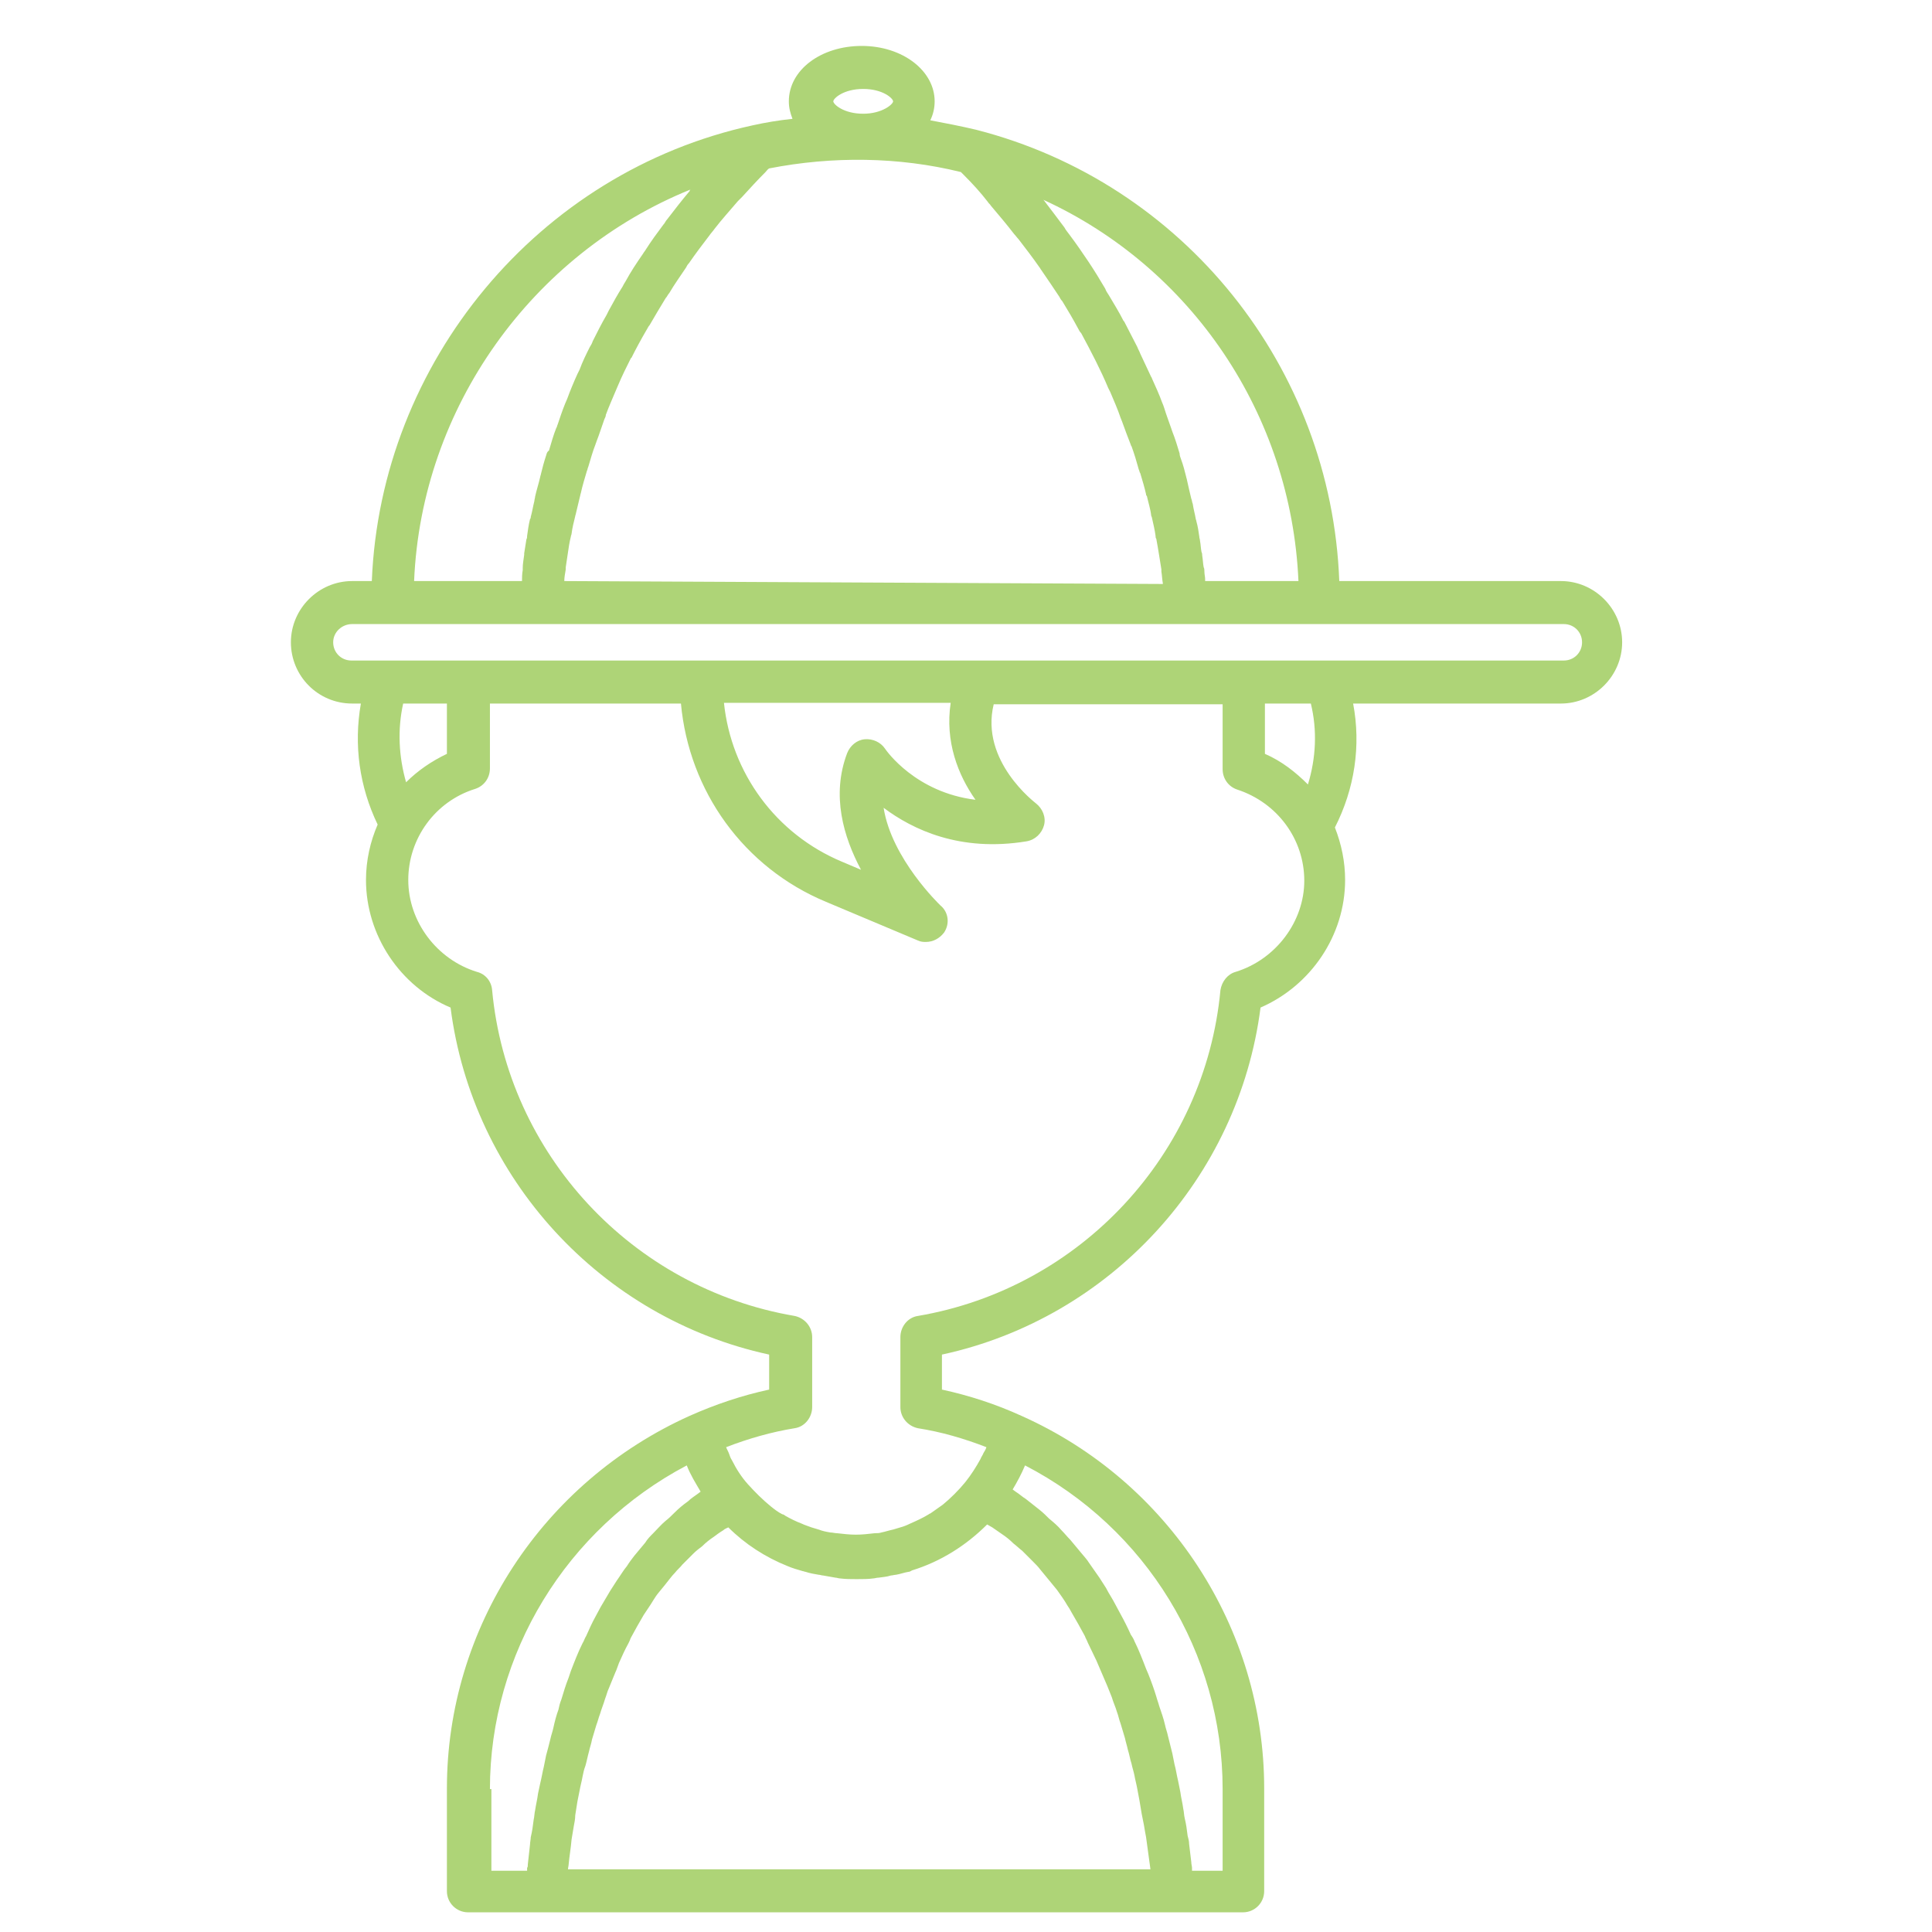
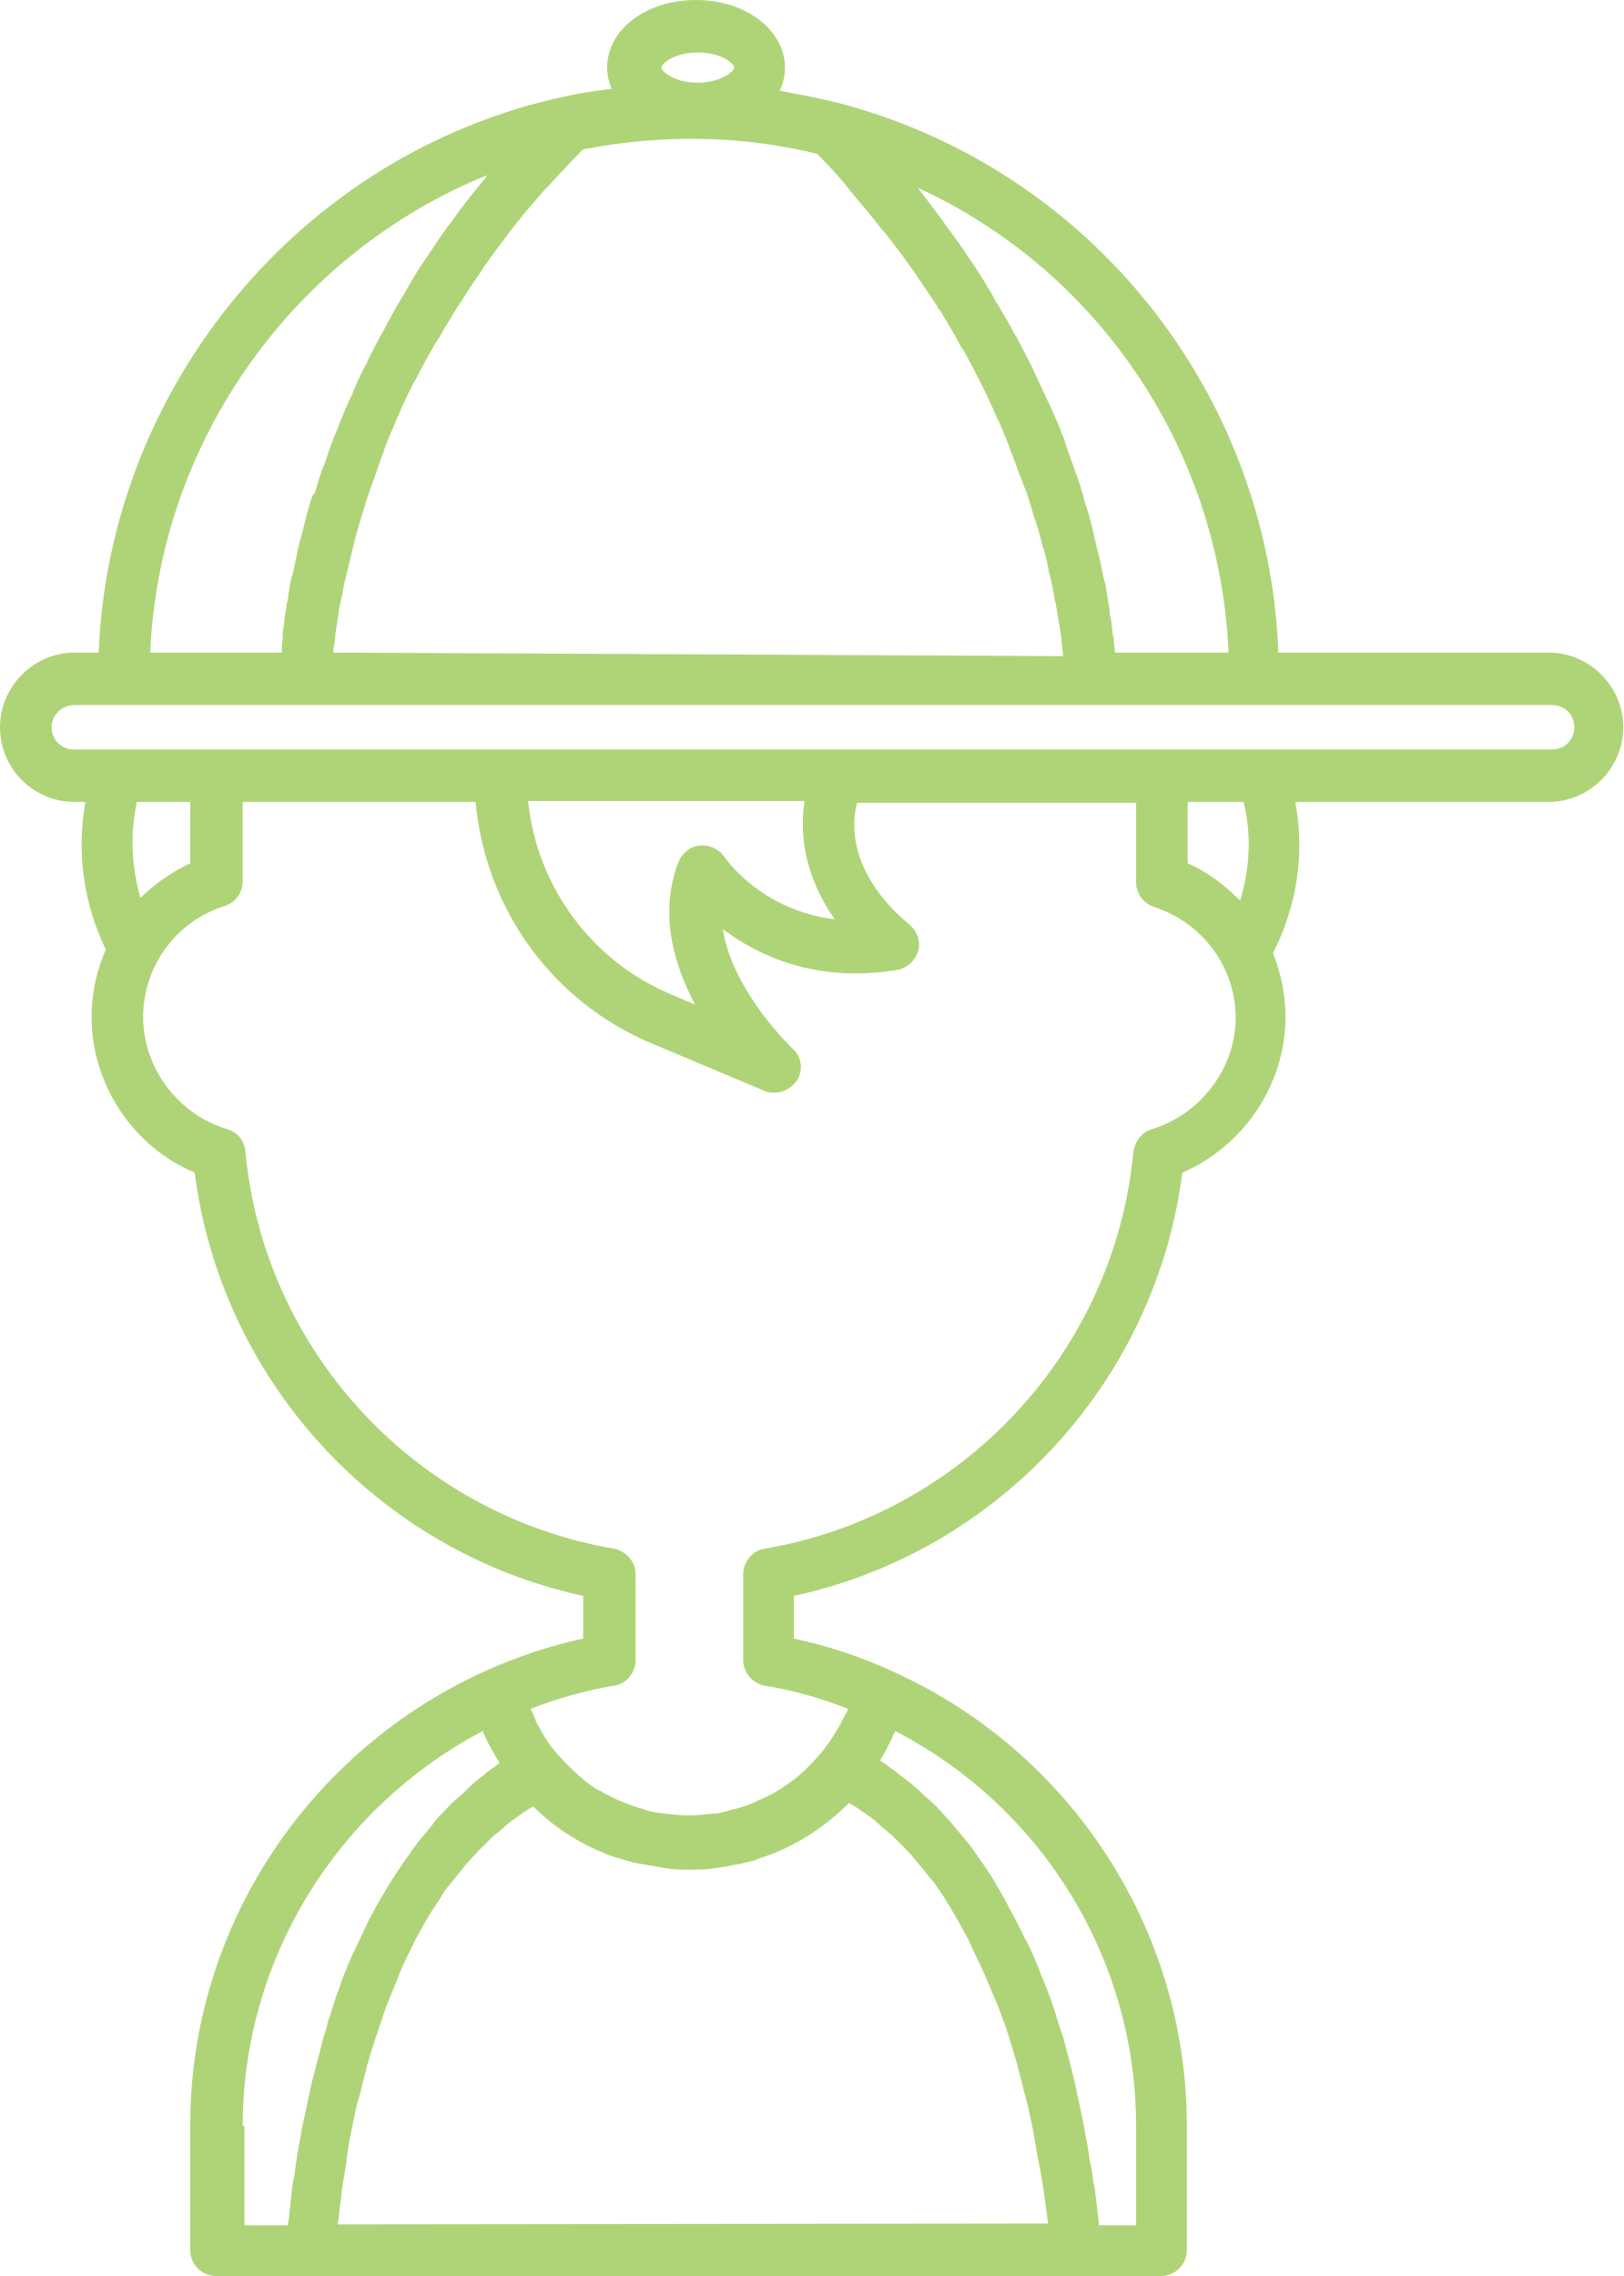
- <svg xmlns="http://www.w3.org/2000/svg" version="1.1" id="Layer_1" x="0px" y="0px" viewBox="0 0 265 265" style="enable-background:new 0 0 265 265;" xml:space="preserve">
+ <svg xmlns="http://www.w3.org/2000/svg" version="1.1" id="Layer_1" x="0px" y="0px" viewBox="0 0 182.6 256" style="enable-background:new 0 0 182.6 256;" xml:space="preserve">
  <style type="text/css">
	.st0{fill:#AED477;}
</style>
-   <path class="st0" d="M48.3,96.5h1.2c-1,5.7-0.2,11.4,2.3,16.6c-1,2.3-1.6,4.9-1.6,7.6c0,7.6,4.7,14.6,11.6,17.5  c3,23.4,20.6,42.6,43.7,47.6v4.8c-3.7,0.8-7.3,2-10.9,3.6c-20.2,9.1-33.3,29.1-33.3,51.1v14.1c0,1.6,1.3,2.9,2.9,2.9h10.4h86.1h9.8  c1.6,0,2.9-1.3,2.9-2.9v-14.1c0-22-13.1-42.1-33.3-51.1c-3.5-1.6-7.2-2.8-10.9-3.6v-4.8c23.1-5,40.7-24.2,43.7-47.6  c6.9-3,11.6-9.9,11.6-17.5c0-2.5-0.5-4.9-1.4-7.2c2.7-5.3,3.6-11.2,2.5-17h28.5c4.6,0,8.4-3.8,8.4-8.4c0-4.6-3.8-8.4-8.4-8.4h-30.4  c-1.1-29.3-21.3-54.6-49.8-61.9c-2.1-0.5-4.2-0.9-6.3-1.3c0.4-0.8,0.6-1.7,0.6-2.6c0-4.2-4.4-7.6-10-7.6c-5.6,0-10,3.3-10,7.6  c0,0.9,0.2,1.6,0.5,2.4c-1.9,0.2-3.7,0.5-5.5,0.9c0,0,0,0,0,0C73.8,23.6,52.2,49.7,51,79.7h-2.7c-4.6,0-8.4,3.8-8.4,8.4  C39.9,92.7,43.6,96.5,48.3,96.5z M61.3,96.5v6.9c-2.1,1-4,2.3-5.6,3.9c-1-3.5-1.2-7.2-0.4-10.8H61.3z M67.2,245.4  c0-18.6,10.5-35.7,27-44.4c0,0,0,0,0,0c0.5,1.3,1.2,2.4,1.9,3.6c-0.1,0.1-0.3,0.2-0.4,0.3c-0.4,0.3-0.9,0.6-1.3,1  c-0.7,0.5-1.3,1-1.9,1.6c-0.4,0.4-0.8,0.8-1.2,1.1c-0.6,0.5-1.1,1.1-1.7,1.7c-0.4,0.4-0.8,0.8-1.1,1.3c-0.5,0.6-1,1.2-1.5,1.8  c-0.3,0.4-0.7,0.9-1,1.4c-0.5,0.6-0.9,1.3-1.4,2c-0.3,0.5-0.6,0.9-0.9,1.4c-0.4,0.7-0.9,1.5-1.3,2.2c-0.2,0.4-0.5,0.9-0.7,1.3  c-0.5,0.9-0.9,1.8-1.3,2.7c-0.2,0.3-0.3,0.7-0.5,1c-0.6,1.2-1.1,2.5-1.6,3.8c-0.1,0.3-0.2,0.6-0.3,0.9c-0.4,1-0.7,2-1,3  c-0.2,0.5-0.3,0.9-0.4,1.4c-0.3,0.8-0.5,1.6-0.7,2.5c-0.1,0.5-0.3,1-0.4,1.5c-0.2,0.8-0.4,1.6-0.6,2.3c-0.1,0.5-0.2,1-0.3,1.5  c-0.2,0.8-0.3,1.5-0.5,2.3c-0.1,0.5-0.2,0.9-0.3,1.4c-0.1,0.8-0.3,1.6-0.4,2.3c-0.1,0.4-0.1,0.9-0.2,1.3c-0.1,0.8-0.2,1.6-0.4,2.4  c0,0.3-0.1,0.7-0.1,1c-0.1,0.9-0.2,1.8-0.3,2.7c0,0.2,0,0.4-0.1,0.5c0,0.1,0,0.3,0,0.4h-4.9V245.4z M77.9,256.5  c0-0.3,0.1-0.6,0.1-0.8c0.1-1.1,0.3-2.2,0.4-3.4c0.1-0.6,0.2-1.2,0.3-1.8c0.1-0.5,0.2-1,0.2-1.5c0.1-0.6,0.2-1.3,0.3-1.9  c0.1-0.5,0.2-1,0.3-1.5c0.1-0.6,0.3-1.3,0.4-1.9c0.1-0.5,0.2-1,0.4-1.5c0.2-0.7,0.3-1.3,0.5-2c0.1-0.5,0.3-1,0.4-1.6  c0.2-0.7,0.4-1.3,0.6-2c0.2-0.5,0.3-1,0.5-1.5c0.2-0.7,0.5-1.4,0.7-2.1c0.2-0.5,0.3-1,0.5-1.4c0.3-0.7,0.6-1.5,0.9-2.2  c0.2-0.4,0.3-0.8,0.5-1.3c0.4-0.9,0.8-1.8,1.3-2.7c0.1-0.2,0.2-0.4,0.3-0.7c0.6-1.1,1.2-2.2,1.8-3.2c0.2-0.3,0.4-0.6,0.6-0.9  c0.5-0.7,0.9-1.5,1.4-2.1c0.3-0.4,0.6-0.7,0.9-1.1c0.5-0.6,0.9-1.2,1.4-1.7c0.3-0.4,0.7-0.7,1-1.1c0.5-0.5,1-1,1.5-1.5  c0.4-0.4,0.8-0.7,1.2-1c0.5-0.5,1-0.9,1.6-1.3c0.4-0.3,0.8-0.6,1.3-0.9c0.2-0.2,0.5-0.3,0.7-0.4c2.3,2.3,5.1,4.1,8.1,5.3  c0,0,0,0,0,0c0.7,0.3,1.4,0.5,2.1,0.7c0.1,0,0.3,0.1,0.4,0.1c0.6,0.2,1.2,0.3,1.8,0.4c0.2,0,0.4,0.1,0.6,0.1  c0.6,0.1,1.1,0.2,1.7,0.3c0.2,0,0.4,0.1,0.6,0.1c0.8,0.1,1.5,0.1,2.3,0.1c0.8,0,1.6,0,2.3-0.1c0.2,0,0.4-0.1,0.7-0.1  c0.6-0.1,1.1-0.1,1.7-0.3c0.2,0,0.5-0.1,0.7-0.1c0.6-0.1,1.1-0.3,1.7-0.4c0.2,0,0.3-0.1,0.5-0.2c3.9-1.2,7.4-3.4,10.3-6.3  c0.2,0.1,0.5,0.3,0.7,0.4c0.4,0.3,0.9,0.6,1.3,0.9c0.6,0.4,1.1,0.8,1.6,1.3c0.4,0.3,0.8,0.7,1.2,1c0.5,0.5,1,1,1.5,1.5  c0.4,0.4,0.7,0.7,1,1.1c0.5,0.6,0.9,1.1,1.4,1.7c0.3,0.4,0.6,0.7,0.9,1.1c0.5,0.7,1,1.4,1.4,2.1c0.2,0.3,0.4,0.6,0.6,1  c0.6,1,1.2,2.1,1.8,3.2c0.1,0.3,0.3,0.6,0.4,0.9c0.4,0.8,0.8,1.7,1.2,2.5c0.2,0.5,0.4,0.9,0.6,1.4c0.3,0.7,0.6,1.4,0.9,2.1  c0.2,0.5,0.4,1,0.6,1.5c0.2,0.7,0.5,1.3,0.7,2c0.2,0.5,0.3,1.1,0.5,1.6c0.2,0.7,0.4,1.3,0.6,2c0.1,0.5,0.3,1.1,0.4,1.6  c0.2,0.6,0.3,1.3,0.5,1.9c0.1,0.5,0.3,1.1,0.4,1.6c0.1,0.6,0.3,1.3,0.4,1.9c0.1,0.5,0.2,1.1,0.3,1.6c0.1,0.6,0.2,1.2,0.3,1.8  c0.1,0.5,0.2,1,0.3,1.5c0.1,0.6,0.2,1.2,0.3,1.7c0.2,1.5,0.4,3,0.6,4.4H77.9z M167.7,245.4v11.2h-4.2c0-0.1,0-0.3,0-0.4  c0-0.2-0.1-0.5-0.1-0.8c-0.1-0.8-0.2-1.7-0.3-2.5c0-0.4-0.1-0.7-0.2-1.1c-0.1-0.8-0.2-1.6-0.4-2.4c-0.1-0.4-0.1-0.9-0.2-1.3  c-0.1-0.8-0.3-1.5-0.4-2.3c-0.1-0.5-0.2-1-0.3-1.5c-0.2-0.8-0.3-1.6-0.5-2.3c-0.1-0.5-0.2-1-0.3-1.5c-0.2-0.8-0.4-1.6-0.6-2.4  c-0.1-0.5-0.3-1-0.4-1.5c-0.2-0.9-0.5-1.7-0.8-2.6c-0.1-0.4-0.3-0.9-0.4-1.3c-0.3-1-0.7-2.1-1.1-3.1c-0.1-0.2-0.2-0.5-0.3-0.7  c-0.5-1.3-1-2.6-1.6-3.8c-0.1-0.3-0.3-0.6-0.5-0.9c-0.4-0.9-0.9-1.9-1.4-2.8c-0.2-0.4-0.5-0.9-0.7-1.3c-0.4-0.8-0.9-1.5-1.3-2.3  c-0.3-0.5-0.6-0.9-0.9-1.4c-0.5-0.7-0.9-1.3-1.4-2c-0.3-0.5-0.7-0.9-1.1-1.4c-0.5-0.6-1-1.2-1.5-1.8c-0.4-0.4-0.8-0.9-1.2-1.3  c-0.5-0.6-1.1-1.1-1.7-1.6c-0.4-0.4-0.8-0.8-1.3-1.2c-0.6-0.5-1.3-1-1.9-1.5c-0.5-0.3-0.9-0.7-1.4-1c-0.1-0.1-0.3-0.2-0.4-0.3  c0.6-1,1.2-2.1,1.7-3.3c0,0,0,0,0,0C157.2,209.6,167.7,226.7,167.7,245.4z M169.5,133.3c-1.1,0.3-1.9,1.3-2.1,2.5  c-2.1,22.5-19.2,40.9-41.5,44.7c-1.4,0.2-2.4,1.5-2.4,2.9v9.6c0,1.4,1,2.6,2.4,2.9c3.2,0.5,6.3,1.4,9.4,2.6  c-0.1,0.3-0.2,0.5-0.4,0.8c-0.1,0.3-0.3,0.5-0.4,0.8c-0.6,1.1-1.3,2.2-2.1,3.2c0,0,0,0,0,0c-0.9,1.1-2,2.2-3.1,3.1c0,0,0,0,0,0  c-0.6,0.4-1.1,0.8-1.7,1.2c-0.1,0-0.2,0.1-0.2,0.1c-0.8,0.5-1.7,0.9-2.6,1.3c-0.4,0.2-0.9,0.4-1.3,0.5c-0.3,0.1-0.7,0.2-1,0.3  c-0.5,0.1-1.1,0.3-1.6,0.4c-0.3,0.1-0.6,0.1-0.9,0.1c-0.9,0.1-1.7,0.2-2.6,0.2c-0.9,0-1.7-0.1-2.6-0.2c-0.3,0-0.6-0.1-0.9-0.1  c-0.6-0.1-1.1-0.2-1.6-0.4c-0.3-0.1-0.7-0.2-1-0.3c-0.5-0.2-0.9-0.3-1.3-0.5c-0.8-0.3-1.6-0.7-2.3-1.1c-0.1-0.1-0.3-0.2-0.4-0.2  c-0.6-0.3-1.1-0.7-1.6-1.1c0,0,0,0,0,0c-1.1-0.9-2.1-1.9-3.1-3c0,0,0,0,0,0c-0.9-1-1.6-2.1-2.2-3.3c-0.2-0.3-0.3-0.6-0.4-0.9  c-0.1-0.3-0.3-0.6-0.4-0.9c3.1-1.2,6.3-2.1,9.4-2.6c1.4-0.2,2.4-1.5,2.4-2.9v-9.6c0-1.4-1-2.6-2.4-2.9  c-22.3-3.8-39.4-22.2-41.5-44.7c-0.1-1.2-0.9-2.2-2.1-2.5c-5.5-1.7-9.4-6.9-9.4-12.6c0-5.7,3.7-10.8,9.2-12.5c1.2-0.4,2-1.5,2-2.8  v-8.9h26.2c1.1,12,8.6,22.5,19.9,27.2l12.6,5.3c0.4,0.2,0.8,0.2,1.1,0.2c1,0,1.9-0.5,2.5-1.3c0.8-1.2,0.6-2.8-0.5-3.7  c-0.1-0.1-6.7-6.4-7.8-13.4c4,3,10.5,6.1,19.6,4.6c1.2-0.2,2.1-1.1,2.4-2.2c0.3-1.1-0.2-2.3-1.1-3c-0.1-0.1-7.7-5.8-5.8-13.6h31.4  v8.9c0,1.3,0.8,2.4,2,2.8c5.5,1.8,9.2,6.8,9.2,12.5C178.9,126.4,175,131.6,169.5,133.3z M133.8,109.7c-8.2-1-12.2-6.7-12.4-7  c-0.6-0.9-1.7-1.4-2.8-1.3c-1.1,0.1-2,0.9-2.4,1.9c-2.2,5.8-0.5,11.5,1.9,16l-2.6-1.1c-9.1-3.8-15.2-12.2-16.2-21.8h31.1  C129.6,101.7,131.4,106.3,133.8,109.7z M179.4,107.6c-1.7-1.7-3.6-3.2-5.9-4.2v-6.9h6.3C180.7,100.2,180.5,104,179.4,107.6z   M178.1,79.7h-12.8c0-0.1,0-0.2,0-0.3c0-0.3-0.1-0.6-0.1-1c0-0.2,0-0.4-0.1-0.6c-0.1-0.5-0.1-1-0.2-1.6c0-0.1,0-0.3-0.1-0.5  c-0.1-0.5-0.1-1-0.2-1.5c0-0.2-0.1-0.4-0.1-0.6c-0.1-0.7-0.2-1.4-0.4-2.1c0-0.1-0.1-0.3-0.1-0.4c-0.1-0.6-0.3-1.3-0.4-2  c-0.1-0.2-0.1-0.5-0.2-0.7c-0.2-0.8-0.4-1.7-0.6-2.6c0-0.1-0.1-0.3-0.1-0.4c-0.2-0.8-0.4-1.6-0.7-2.4c-0.1-0.3-0.2-0.5-0.2-0.8  c-0.3-1-0.6-2-1-3c0-0.1-0.1-0.2-0.1-0.3c-0.3-0.9-0.7-1.9-1-2.9c-0.1-0.3-0.2-0.6-0.3-0.8c-0.4-1.1-0.9-2.2-1.4-3.3  c0-0.1-0.1-0.2-0.1-0.2c-0.5-1.1-1-2.1-1.5-3.2c-0.1-0.3-0.3-0.6-0.4-0.9c-0.6-1.2-1.2-2.3-1.8-3.5c0,0-0.1-0.1-0.1-0.1  c-0.6-1.2-1.3-2.3-2-3.5c-0.2-0.3-0.4-0.6-0.5-0.9c-0.7-1.2-1.5-2.5-2.3-3.7c0,0,0,0,0,0c-0.8-1.2-1.7-2.5-2.6-3.7  c-0.2-0.3-0.5-0.6-0.7-1c-0.9-1.2-1.8-2.4-2.8-3.7c0,0-0.1-0.1-0.1-0.1C163.4,36.7,177.1,56.8,178.1,79.7z M77.4,79.7  c0-0.5,0.1-1,0.2-1.6c0-0.1,0-0.2,0-0.3c0.1-0.6,0.2-1.3,0.3-2c0,0,0,0,0,0c0.1-0.7,0.2-1.4,0.4-2.2c0-0.1,0.1-0.3,0.1-0.4  c0.1-0.8,0.3-1.6,0.5-2.4c0-0.1,0.1-0.3,0.1-0.4c0.2-0.8,0.4-1.7,0.6-2.5c0-0.1,0.1-0.3,0.1-0.4c0.2-0.9,0.5-1.9,0.8-2.9  c0.1-0.2,0.1-0.4,0.2-0.6c0.3-1,0.6-2.1,1-3.1c0-0.1,0.1-0.2,0.1-0.3c0.4-1,0.7-2,1.1-3.1c0.1-0.2,0.2-0.4,0.2-0.6  c0.4-1.1,0.9-2.2,1.4-3.4c0.1-0.2,0.2-0.5,0.3-0.7c0.5-1.2,1.1-2.4,1.7-3.6c0,0,0-0.1,0.1-0.1c0.6-1.2,1.3-2.5,2-3.7  c0.2-0.3,0.3-0.6,0.5-0.8c0.7-1.2,1.4-2.4,2.2-3.7c0.2-0.2,0.3-0.5,0.5-0.7c0.7-1.2,1.5-2.3,2.3-3.5c0.1-0.2,0.2-0.4,0.4-0.6  c0.9-1.3,1.8-2.5,2.8-3.8c0.2-0.3,0.5-0.6,0.7-0.9c1-1.3,2.1-2.5,3.2-3.8c0.2-0.2,0.4-0.4,0.6-0.6c1-1.1,2.1-2.3,3.2-3.4  c0.2-0.2,0.3-0.4,0.5-0.5c8.7-1.7,17.8-1.6,26.3,0.5c0.1,0.1,0.3,0.3,0.4,0.4c1.2,1.2,2.3,2.4,3.3,3.7c0.1,0.2,0.3,0.3,0.4,0.5  c1.1,1.3,2.2,2.6,3.2,3.9c0.2,0.2,0.4,0.5,0.6,0.7c1,1.3,2,2.6,2.9,3.9c0.1,0.1,0.1,0.2,0.2,0.3c0.9,1.3,1.7,2.5,2.5,3.7  c0.1,0.2,0.2,0.4,0.4,0.6c0.8,1.3,1.5,2.5,2.2,3.8c0.1,0.2,0.2,0.4,0.4,0.6c1.4,2.6,2.7,5.1,3.7,7.5c0.1,0.2,0.2,0.4,0.3,0.6  c0.5,1.2,1,2.3,1.4,3.5c0.1,0.2,0.1,0.3,0.2,0.5c0.4,1.1,0.8,2.2,1.2,3.2c0,0.1,0.1,0.2,0.1,0.2c0.4,1.1,0.7,2.1,1,3.2  c0.1,0.2,0.1,0.4,0.2,0.5c0.3,1,0.6,2,0.8,2.9c0,0.1,0,0.2,0.1,0.2c0.2,0.9,0.5,1.8,0.6,2.7c0,0.1,0.1,0.2,0.1,0.3  c0.2,0.9,0.4,1.7,0.5,2.5c0,0.1,0,0.3,0.1,0.4c0.3,1.6,0.5,3,0.7,4.2c0,0.1,0,0.2,0,0.3c0.1,0.6,0.1,1.1,0.2,1.6c0,0,0,0,0,0.1  L77.4,79.7C77.4,79.7,77.4,79.7,77.4,79.7z M118.4,12.2c2.7,0,4.1,1.3,4.1,1.7s-1.5,1.7-4.1,1.7c-2.7,0-4.1-1.3-4.1-1.7  S115.7,12.2,118.4,12.2z M94.7,26c-0.1,0.1-0.1,0.1-0.1,0.2c-1.1,1.3-2.1,2.6-3.1,3.9c-0.2,0.2-0.3,0.5-0.5,0.7  c-0.9,1.2-1.7,2.3-2.4,3.4c-0.1,0.2-0.3,0.4-0.4,0.6c-0.9,1.3-1.7,2.5-2.4,3.8c-0.2,0.3-0.3,0.5-0.4,0.7c-0.7,1.1-1.3,2.2-1.9,3.3  c-0.1,0.2-0.2,0.4-0.3,0.6c-0.7,1.2-1.3,2.4-1.9,3.6c-0.1,0.3-0.2,0.5-0.4,0.8c-0.5,1-1,2-1.4,3.1c-0.1,0.2-0.2,0.4-0.3,0.6  c-0.5,1.1-1,2.3-1.4,3.4c-0.1,0.2-0.2,0.5-0.3,0.7c-0.4,1-0.7,1.9-1,2.8c-0.1,0.2-0.1,0.4-0.2,0.5c-0.4,1-0.7,2.1-1,3.1  C75,62,75,62.2,74.9,62.5c-0.3,0.9-0.5,1.7-0.7,2.5c0,0.1-0.1,0.3-0.1,0.4c-0.2,0.9-0.5,1.8-0.7,2.7c0,0.2-0.1,0.4-0.1,0.6  c-0.2,0.8-0.3,1.5-0.5,2.2c0,0.1,0,0.2-0.1,0.3c-0.2,0.8-0.3,1.6-0.4,2.3c0,0.2,0,0.3-0.1,0.5c-0.1,0.7-0.2,1.3-0.3,1.9  c0,0.1,0,0.1,0,0.2c-0.1,0.7-0.2,1.3-0.2,1.8c0,0.1,0,0.2,0,0.3c-0.1,0.5-0.1,1.1-0.1,1.5H56.8C57.8,55.9,73,34.8,94.7,26z   M48.3,85.6h5.6h20.4h88.3h18.6h33.3c1.4,0,2.5,1.1,2.5,2.5c0,1.4-1.1,2.5-2.5,2.5h-43.7h-36.4c0,0,0,0,0,0H64.2h-16  c-1.4,0-2.5-1.1-2.5-2.5C45.7,86.7,46.9,85.6,48.3,85.6z" />
+   <path class="st0" d="M8.4,90.2h1.2c-1,5.7-0.2,11.4,2.3,16.6c-1,2.3-1.6,4.9-1.6,7.6c0,7.6,4.7,14.6,11.6,17.5  c3,23.4,20.6,42.6,43.7,47.6v4.8c-3.7,0.8-7.3,2-10.9,3.6C34.5,197,21.4,217,21.4,239v14.1c0,1.6,1.3,2.9,2.9,2.9h10.4h86.1h9.8  c1.6,0,2.9-1.3,2.9-2.9V239c0-22-13.1-42.1-33.3-51.1c-3.5-1.6-7.2-2.8-10.9-3.6v-4.8c23.1-5,40.7-24.2,43.7-47.6  c6.9-3,11.6-9.9,11.6-17.5c0-2.5-0.5-4.9-1.4-7.2c2.7-5.3,3.6-11.2,2.5-17h28.5c4.6,0,8.4-3.8,8.4-8.4s-3.8-8.4-8.4-8.4h-30.4  c-1.1-29.3-21.3-54.6-49.8-61.9c-2.1-0.5-4.2-0.9-6.3-1.3c0.4-0.8,0.6-1.7,0.6-2.6c0-4.2-4.4-7.6-10-7.6s-10,3.3-10,7.6  c0,0.9,0.2,1.6,0.5,2.4c-1.9,0.2-3.7,0.5-5.5,0.9l0,0c-29.4,6.4-51,32.5-52.2,62.5H8.4c-4.6,0-8.4,3.8-8.4,8.4S3.7,90.2,8.4,90.2z   M21.4,90.2v6.9c-2.1,1-4,2.3-5.6,3.9c-1-3.5-1.2-7.2-0.4-10.8H21.4z M27.3,239.1c0-18.6,10.5-35.7,27-44.4l0,0  c0.5,1.3,1.2,2.4,1.9,3.6c-0.1,0.1-0.3,0.2-0.4,0.3c-0.4,0.3-0.9,0.6-1.3,1c-0.7,0.5-1.3,1-1.9,1.6c-0.4,0.4-0.8,0.8-1.2,1.1  c-0.6,0.5-1.1,1.1-1.7,1.7c-0.4,0.4-0.8,0.8-1.1,1.3c-0.5,0.6-1,1.2-1.5,1.8c-0.3,0.4-0.7,0.9-1,1.4c-0.5,0.6-0.9,1.3-1.4,2  c-0.3,0.5-0.6,0.9-0.9,1.4c-0.4,0.7-0.9,1.5-1.3,2.2c-0.2,0.4-0.5,0.9-0.7,1.3c-0.5,0.9-0.9,1.8-1.3,2.7c-0.2,0.3-0.3,0.7-0.5,1  c-0.6,1.2-1.1,2.5-1.6,3.8c-0.1,0.3-0.2,0.6-0.3,0.9c-0.4,1-0.7,2-1,3c-0.2,0.5-0.3,0.9-0.4,1.4c-0.3,0.8-0.5,1.6-0.7,2.5  c-0.1,0.5-0.3,1-0.4,1.5c-0.2,0.8-0.4,1.6-0.6,2.3c-0.1,0.5-0.2,1-0.3,1.5c-0.2,0.8-0.3,1.5-0.5,2.3c-0.1,0.5-0.2,0.9-0.3,1.4  c-0.1,0.8-0.3,1.6-0.4,2.3c-0.1,0.4-0.1,0.9-0.2,1.3c-0.1,0.8-0.2,1.6-0.4,2.4c0,0.3-0.1,0.7-0.1,1c-0.1,0.9-0.2,1.8-0.3,2.7  c0,0.2,0,0.4-0.1,0.5c0,0.1,0,0.3,0,0.4h-4.9v-11.2H27.3z M38,250.2c0-0.3,0.1-0.6,0.1-0.8c0.1-1.1,0.3-2.2,0.4-3.4  c0.1-0.6,0.2-1.2,0.3-1.8c0.1-0.5,0.2-1,0.2-1.5c0.1-0.6,0.2-1.3,0.3-1.9c0.1-0.5,0.2-1,0.3-1.5c0.1-0.6,0.3-1.3,0.4-1.9  c0.1-0.5,0.2-1,0.4-1.5c0.2-0.7,0.3-1.3,0.5-2c0.1-0.5,0.3-1,0.4-1.6c0.2-0.7,0.4-1.3,0.6-2c0.2-0.5,0.3-1,0.5-1.5  c0.2-0.7,0.5-1.4,0.7-2.1c0.2-0.5,0.3-1,0.5-1.4c0.3-0.7,0.6-1.5,0.9-2.2c0.2-0.4,0.3-0.8,0.5-1.3c0.4-0.9,0.8-1.8,1.3-2.7  c0.1-0.2,0.2-0.4,0.3-0.7c0.6-1.1,1.2-2.2,1.8-3.2c0.2-0.3,0.4-0.6,0.6-0.9c0.5-0.7,0.9-1.5,1.4-2.1c0.3-0.4,0.6-0.7,0.9-1.1  c0.5-0.6,0.9-1.2,1.4-1.7c0.3-0.4,0.7-0.7,1-1.1c0.5-0.5,1-1,1.5-1.5c0.4-0.4,0.8-0.7,1.2-1c0.5-0.5,1-0.9,1.6-1.3  c0.4-0.3,0.8-0.6,1.3-0.9c0.2-0.2,0.5-0.3,0.7-0.4c2.3,2.3,5.1,4.1,8.1,5.3l0,0c0.7,0.3,1.4,0.5,2.1,0.7c0.1,0,0.3,0.1,0.4,0.1  c0.6,0.2,1.2,0.3,1.8,0.4c0.2,0,0.4,0.1,0.6,0.1c0.6,0.1,1.1,0.2,1.7,0.3c0.2,0,0.4,0.1,0.6,0.1c0.8,0.1,1.5,0.1,2.3,0.1  s1.6,0,2.3-0.1c0.2,0,0.4-0.1,0.7-0.1c0.6-0.1,1.1-0.1,1.7-0.3c0.2,0,0.5-0.1,0.7-0.1c0.6-0.1,1.1-0.3,1.7-0.4  c0.2,0,0.3-0.1,0.5-0.2c3.9-1.2,7.4-3.4,10.3-6.3c0.2,0.1,0.5,0.3,0.7,0.4c0.4,0.3,0.9,0.6,1.3,0.9c0.6,0.4,1.1,0.8,1.6,1.3  c0.4,0.3,0.8,0.7,1.2,1c0.5,0.5,1,1,1.5,1.5c0.4,0.4,0.7,0.7,1,1.1c0.5,0.6,0.9,1.1,1.4,1.7c0.3,0.4,0.6,0.7,0.9,1.1  c0.5,0.7,1,1.4,1.4,2.1c0.2,0.3,0.4,0.6,0.6,1c0.6,1,1.2,2.1,1.8,3.2c0.1,0.3,0.3,0.6,0.4,0.9c0.4,0.8,0.8,1.7,1.2,2.5  c0.2,0.5,0.4,0.9,0.6,1.4c0.3,0.7,0.6,1.4,0.9,2.1c0.2,0.5,0.4,1,0.6,1.5c0.2,0.7,0.5,1.3,0.7,2c0.2,0.5,0.3,1.1,0.5,1.6  c0.2,0.7,0.4,1.3,0.6,2c0.1,0.5,0.3,1.1,0.4,1.6c0.2,0.6,0.3,1.3,0.5,1.9c0.1,0.5,0.3,1.1,0.4,1.6c0.1,0.6,0.3,1.3,0.4,1.9  c0.1,0.5,0.2,1.1,0.3,1.6c0.1,0.6,0.2,1.2,0.3,1.8c0.1,0.5,0.2,1,0.3,1.5c0.1,0.6,0.2,1.2,0.3,1.7c0.2,1.5,0.4,3,0.6,4.4L38,250.2  L38,250.2z M127.8,239.1v11.2h-4.2c0-0.1,0-0.3,0-0.4c0-0.2-0.1-0.5-0.1-0.8c-0.1-0.8-0.2-1.7-0.3-2.5c0-0.4-0.1-0.7-0.2-1.1  c-0.1-0.8-0.2-1.6-0.4-2.4c-0.1-0.4-0.1-0.9-0.2-1.3c-0.1-0.8-0.3-1.5-0.4-2.3c-0.1-0.5-0.2-1-0.3-1.5c-0.2-0.8-0.3-1.6-0.5-2.3  c-0.1-0.5-0.2-1-0.3-1.5c-0.2-0.8-0.4-1.6-0.6-2.4c-0.1-0.5-0.3-1-0.4-1.5c-0.2-0.9-0.5-1.7-0.8-2.6c-0.1-0.4-0.3-0.9-0.4-1.3  c-0.3-1-0.7-2.1-1.1-3.1c-0.1-0.2-0.2-0.5-0.3-0.7c-0.5-1.3-1-2.6-1.6-3.8c-0.1-0.3-0.3-0.6-0.5-0.9c-0.4-0.9-0.9-1.9-1.4-2.8  c-0.2-0.4-0.5-0.9-0.7-1.3c-0.4-0.8-0.9-1.5-1.3-2.3c-0.3-0.5-0.6-0.9-0.9-1.4c-0.5-0.7-0.9-1.3-1.4-2c-0.3-0.5-0.7-0.9-1.1-1.4  c-0.5-0.6-1-1.2-1.5-1.8c-0.4-0.4-0.8-0.9-1.2-1.3c-0.5-0.6-1.1-1.1-1.7-1.6c-0.4-0.4-0.8-0.8-1.3-1.2c-0.6-0.5-1.3-1-1.9-1.5  c-0.5-0.3-0.9-0.7-1.4-1c-0.1-0.1-0.3-0.2-0.4-0.3c0.6-1,1.2-2.1,1.7-3.3l0,0C117.3,203.3,127.8,220.4,127.8,239.1z M129.6,127  c-1.1,0.3-1.9,1.3-2.1,2.5c-2.1,22.5-19.2,40.9-41.5,44.7c-1.4,0.2-2.4,1.5-2.4,2.9v9.6c0,1.4,1,2.6,2.4,2.9  c3.2,0.5,6.3,1.4,9.4,2.6c-0.1,0.3-0.2,0.5-0.4,0.8c-0.1,0.3-0.3,0.5-0.4,0.8c-0.6,1.1-1.3,2.2-2.1,3.2l0,0c-0.9,1.1-2,2.2-3.1,3.1  l0,0c-0.6,0.4-1.1,0.8-1.7,1.2c-0.1,0-0.2,0.1-0.2,0.1c-0.8,0.5-1.7,0.9-2.6,1.3c-0.4,0.2-0.9,0.4-1.3,0.5c-0.3,0.1-0.7,0.2-1,0.3  c-0.5,0.1-1.1,0.3-1.6,0.4c-0.3,0.1-0.6,0.1-0.9,0.1c-0.9,0.1-1.7,0.2-2.6,0.2s-1.7-0.1-2.6-0.2c-0.3,0-0.6-0.1-0.9-0.1  c-0.6-0.1-1.1-0.2-1.6-0.4c-0.3-0.1-0.7-0.2-1-0.3c-0.5-0.2-0.9-0.3-1.3-0.5c-0.8-0.3-1.6-0.7-2.3-1.1c-0.1-0.1-0.3-0.2-0.4-0.2  c-0.6-0.3-1.1-0.7-1.6-1.1l0,0c-1.1-0.9-2.1-1.9-3.1-3l0,0c-0.9-1-1.6-2.1-2.2-3.3c-0.2-0.3-0.3-0.6-0.4-0.9  c-0.1-0.3-0.3-0.6-0.4-0.9c3.1-1.2,6.3-2.1,9.4-2.6c1.4-0.2,2.4-1.5,2.4-2.9v-9.6c0-1.4-1-2.6-2.4-2.9  c-22.3-3.8-39.4-22.2-41.5-44.7c-0.1-1.2-0.9-2.2-2.1-2.5c-5.5-1.7-9.4-6.9-9.4-12.6s3.7-10.8,9.2-12.5c1.2-0.4,2-1.5,2-2.8v-8.9  h26.2c1.1,12,8.6,22.5,19.9,27.2l12.6,5.3c0.4,0.2,0.8,0.2,1.1,0.2c1,0,1.9-0.5,2.5-1.3c0.8-1.2,0.6-2.8-0.5-3.7  c-0.1-0.1-6.7-6.4-7.8-13.4c4,3,10.5,6.1,19.6,4.6c1.2-0.2,2.1-1.1,2.4-2.2c0.3-1.1-0.2-2.3-1.1-3c-0.1-0.1-7.7-5.8-5.8-13.6h31.4  v8.9c0,1.3,0.8,2.4,2,2.8c5.5,1.8,9.2,6.8,9.2,12.5C139,120.1,135.1,125.3,129.6,127z M93.9,103.4c-8.2-1-12.2-6.7-12.4-7  c-0.6-0.9-1.7-1.4-2.8-1.3c-1.1,0.1-2,0.9-2.4,1.9c-2.2,5.8-0.5,11.5,1.9,16l-2.6-1.1c-9.1-3.8-15.2-12.2-16.2-21.8h31.1  C89.7,95.4,91.5,100,93.9,103.4z M139.5,101.3c-1.7-1.7-3.6-3.2-5.9-4.2v-6.9h6.3C140.8,93.9,140.6,97.7,139.5,101.3z M138.2,73.4  h-12.8c0-0.1,0-0.2,0-0.3c0-0.3-0.1-0.6-0.1-1c0-0.2,0-0.4-0.1-0.6c-0.1-0.5-0.1-1-0.2-1.6c0-0.1,0-0.3-0.1-0.5  c-0.1-0.5-0.1-1-0.2-1.5c0-0.2-0.1-0.4-0.1-0.6c-0.1-0.7-0.2-1.4-0.4-2.1c0-0.1-0.1-0.3-0.1-0.4c-0.1-0.6-0.3-1.3-0.4-2  c-0.1-0.2-0.1-0.5-0.2-0.7c-0.2-0.8-0.4-1.7-0.6-2.6c0-0.1-0.1-0.3-0.1-0.4c-0.2-0.8-0.4-1.6-0.7-2.4c-0.1-0.3-0.2-0.5-0.2-0.8  c-0.3-1-0.6-2-1-3c0-0.1-0.1-0.2-0.1-0.3c-0.3-0.9-0.7-1.9-1-2.9c-0.1-0.3-0.2-0.6-0.3-0.8c-0.4-1.1-0.9-2.2-1.4-3.3  c0-0.1-0.1-0.2-0.1-0.2c-0.5-1.1-1-2.1-1.5-3.2c-0.1-0.3-0.3-0.6-0.4-0.9c-0.6-1.2-1.2-2.3-1.8-3.5l-0.1-0.1c-0.6-1.2-1.3-2.3-2-3.5  c-0.2-0.3-0.4-0.6-0.5-0.9c-0.7-1.2-1.5-2.5-2.3-3.7l0,0c-0.8-1.2-1.7-2.5-2.6-3.7c-0.2-0.3-0.5-0.6-0.7-1c-0.9-1.2-1.8-2.4-2.8-3.7  l-0.1-0.1C123.5,30.4,137.2,50.5,138.2,73.4z M37.5,73.4c0-0.5,0.1-1,0.2-1.6c0-0.1,0-0.2,0-0.3c0.1-0.6,0.2-1.3,0.3-2l0,0  c0.1-0.7,0.2-1.4,0.4-2.2c0-0.1,0.1-0.3,0.1-0.4c0.1-0.8,0.3-1.6,0.5-2.4c0-0.1,0.1-0.3,0.1-0.4c0.2-0.8,0.4-1.7,0.6-2.5  c0-0.1,0.1-0.3,0.1-0.4c0.2-0.9,0.5-1.9,0.8-2.9c0.1-0.2,0.1-0.4,0.2-0.6c0.3-1,0.6-2.1,1-3.1c0-0.1,0.1-0.2,0.1-0.3  c0.4-1,0.7-2,1.1-3.1c0.1-0.2,0.2-0.4,0.2-0.6c0.4-1.1,0.9-2.2,1.4-3.4c0.1-0.2,0.2-0.5,0.3-0.7c0.5-1.2,1.1-2.4,1.7-3.6  c0,0,0-0.1,0.1-0.1c0.6-1.2,1.3-2.5,2-3.7c0.2-0.3,0.3-0.6,0.5-0.8c0.7-1.2,1.4-2.4,2.2-3.7c0.2-0.2,0.3-0.5,0.5-0.7  c0.7-1.2,1.5-2.3,2.3-3.5c0.1-0.2,0.2-0.4,0.4-0.6c0.9-1.3,1.8-2.5,2.8-3.8c0.2-0.3,0.5-0.6,0.7-0.9c1-1.3,2.1-2.5,3.2-3.8  c0.2-0.2,0.4-0.4,0.6-0.6c1-1.1,2.1-2.3,3.2-3.4c0.2-0.2,0.3-0.4,0.5-0.5c8.7-1.7,17.8-1.6,26.3,0.5c0.1,0.1,0.3,0.3,0.4,0.4  c1.2,1.2,2.3,2.4,3.3,3.7c0.1,0.2,0.3,0.3,0.4,0.5c1.1,1.3,2.2,2.6,3.2,3.9c0.2,0.2,0.4,0.5,0.6,0.7c1,1.3,2,2.6,2.9,3.9  c0.1,0.1,0.1,0.2,0.2,0.3c0.9,1.3,1.7,2.5,2.5,3.7c0.1,0.2,0.2,0.4,0.4,0.6c0.8,1.3,1.5,2.5,2.2,3.8c0.1,0.2,0.2,0.4,0.4,0.6  c1.4,2.6,2.7,5.1,3.7,7.5c0.1,0.2,0.2,0.4,0.3,0.6c0.5,1.2,1,2.3,1.4,3.5c0.1,0.2,0.1,0.3,0.2,0.5c0.4,1.1,0.8,2.2,1.2,3.2  c0,0.1,0.1,0.2,0.1,0.2c0.4,1.1,0.7,2.1,1,3.2c0.1,0.2,0.1,0.4,0.2,0.5c0.3,1,0.6,2,0.8,2.9c0,0.1,0,0.2,0.1,0.2  c0.2,0.9,0.5,1.8,0.6,2.7c0,0.1,0.1,0.2,0.1,0.3c0.2,0.9,0.4,1.7,0.5,2.5c0,0.1,0,0.3,0.1,0.4c0.3,1.6,0.5,3,0.7,4.2  c0,0.1,0,0.2,0,0.3c0.1,0.6,0.1,1.1,0.2,1.6c0,0,0,0,0,0.1L37.5,73.4L37.5,73.4z M78.5,5.9c2.7,0,4.1,1.3,4.1,1.7  c0,0.4-1.5,1.7-4.1,1.7c-2.7,0-4.1-1.3-4.1-1.7C74.4,7.2,75.8,5.9,78.5,5.9z M54.8,19.7c-0.1,0.1-0.1,0.1-0.1,0.2  c-1.1,1.3-2.1,2.6-3.1,3.9c-0.2,0.2-0.3,0.5-0.5,0.7c-0.9,1.2-1.7,2.3-2.4,3.4c-0.1,0.2-0.3,0.4-0.4,0.6c-0.9,1.3-1.7,2.5-2.4,3.8  c-0.2,0.3-0.3,0.5-0.4,0.7c-0.7,1.1-1.3,2.2-1.9,3.3c-0.1,0.2-0.2,0.4-0.3,0.6c-0.7,1.2-1.3,2.4-1.9,3.6c-0.1,0.3-0.2,0.5-0.4,0.8  c-0.5,1-1,2-1.4,3.1c-0.1,0.2-0.2,0.4-0.3,0.6c-0.5,1.1-1,2.3-1.4,3.4c-0.1,0.2-0.2,0.5-0.3,0.7c-0.4,1-0.7,1.9-1,2.8  c-0.1,0.2-0.1,0.4-0.2,0.5c-0.4,1-0.7,2.1-1,3.1c-0.3,0.2-0.3,0.4-0.4,0.7c-0.3,0.9-0.5,1.7-0.7,2.5c0,0.1-0.1,0.3-0.1,0.4  c-0.2,0.9-0.5,1.8-0.7,2.7c0,0.2-0.1,0.4-0.1,0.6c-0.2,0.8-0.3,1.5-0.5,2.2c0,0.1,0,0.2-0.1,0.3c-0.2,0.8-0.3,1.6-0.4,2.3  c0,0.2,0,0.3-0.1,0.5c-0.1,0.7-0.2,1.3-0.3,1.9c0,0.1,0,0.1,0,0.2c-0.1,0.7-0.2,1.3-0.2,1.8c0,0.1,0,0.2,0,0.3  c-0.1,0.5-0.1,1.1-0.1,1.5H16.9C17.9,49.6,33.1,28.5,54.8,19.7z M8.4,79.3H14h20.4h88.3h18.6h33.3c1.4,0,2.5,1.1,2.5,2.5  s-1.1,2.5-2.5,2.5h-43.7H94.5l0,0H24.3h-16c-1.4,0-2.5-1.1-2.5-2.5C5.8,80.4,7,79.3,8.4,79.3z" />
</svg>
